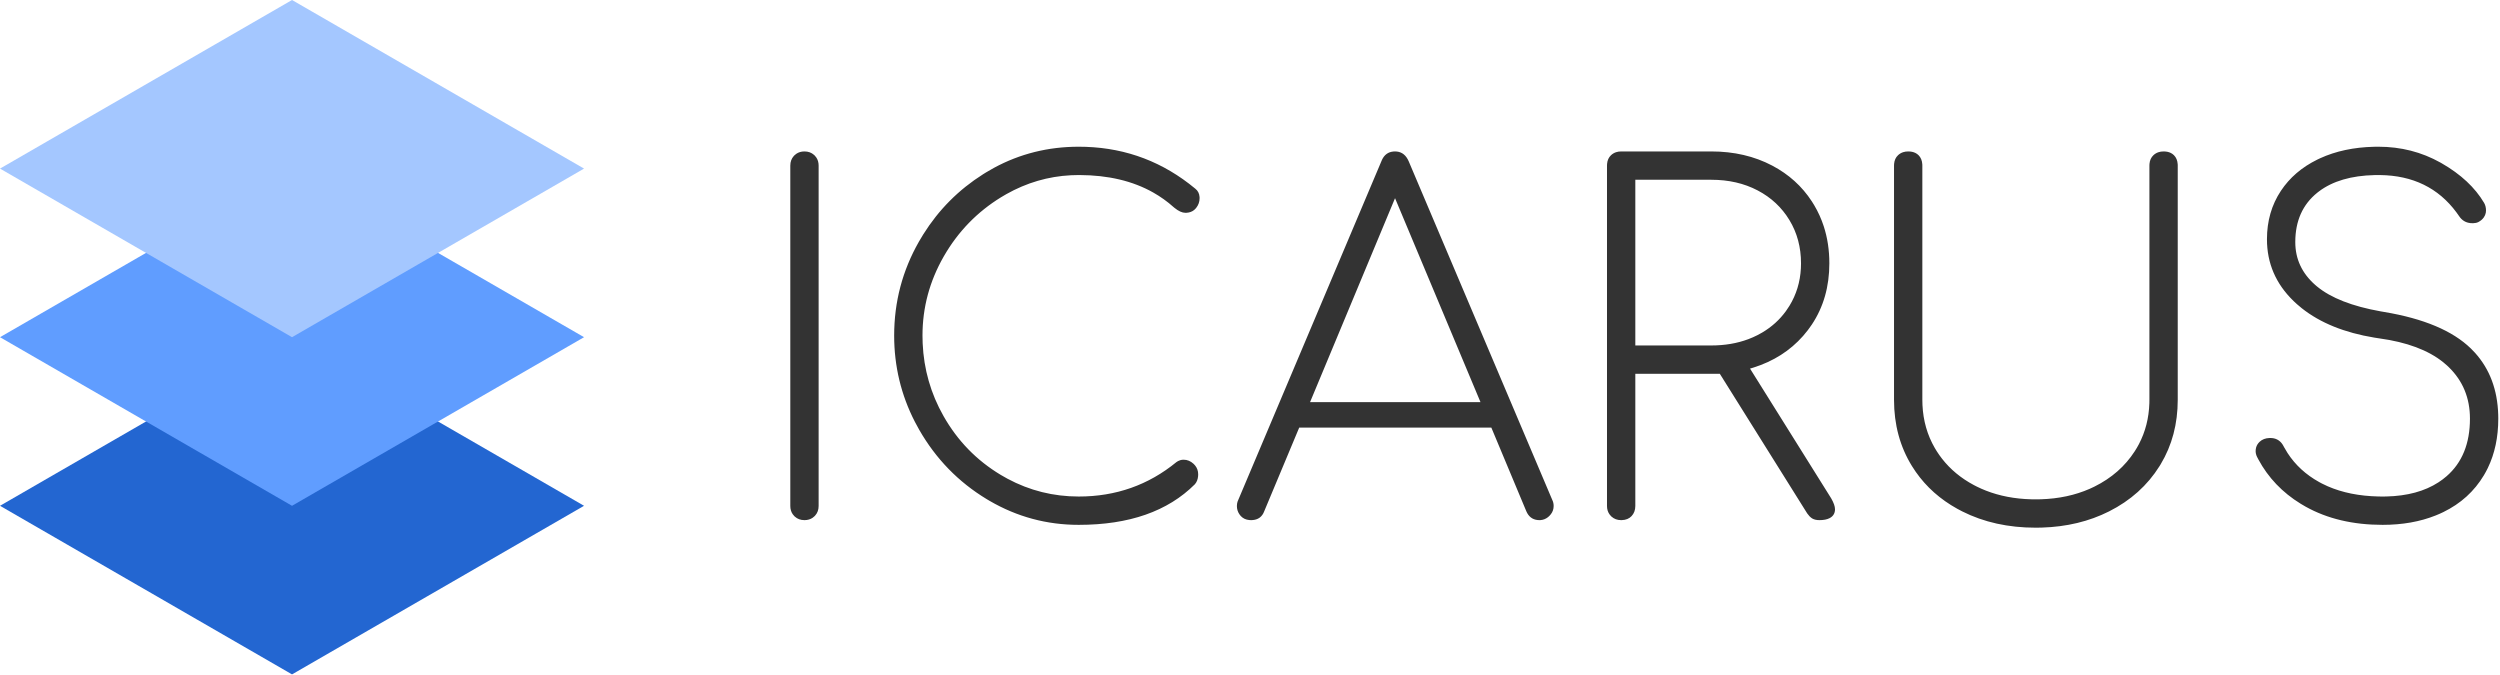
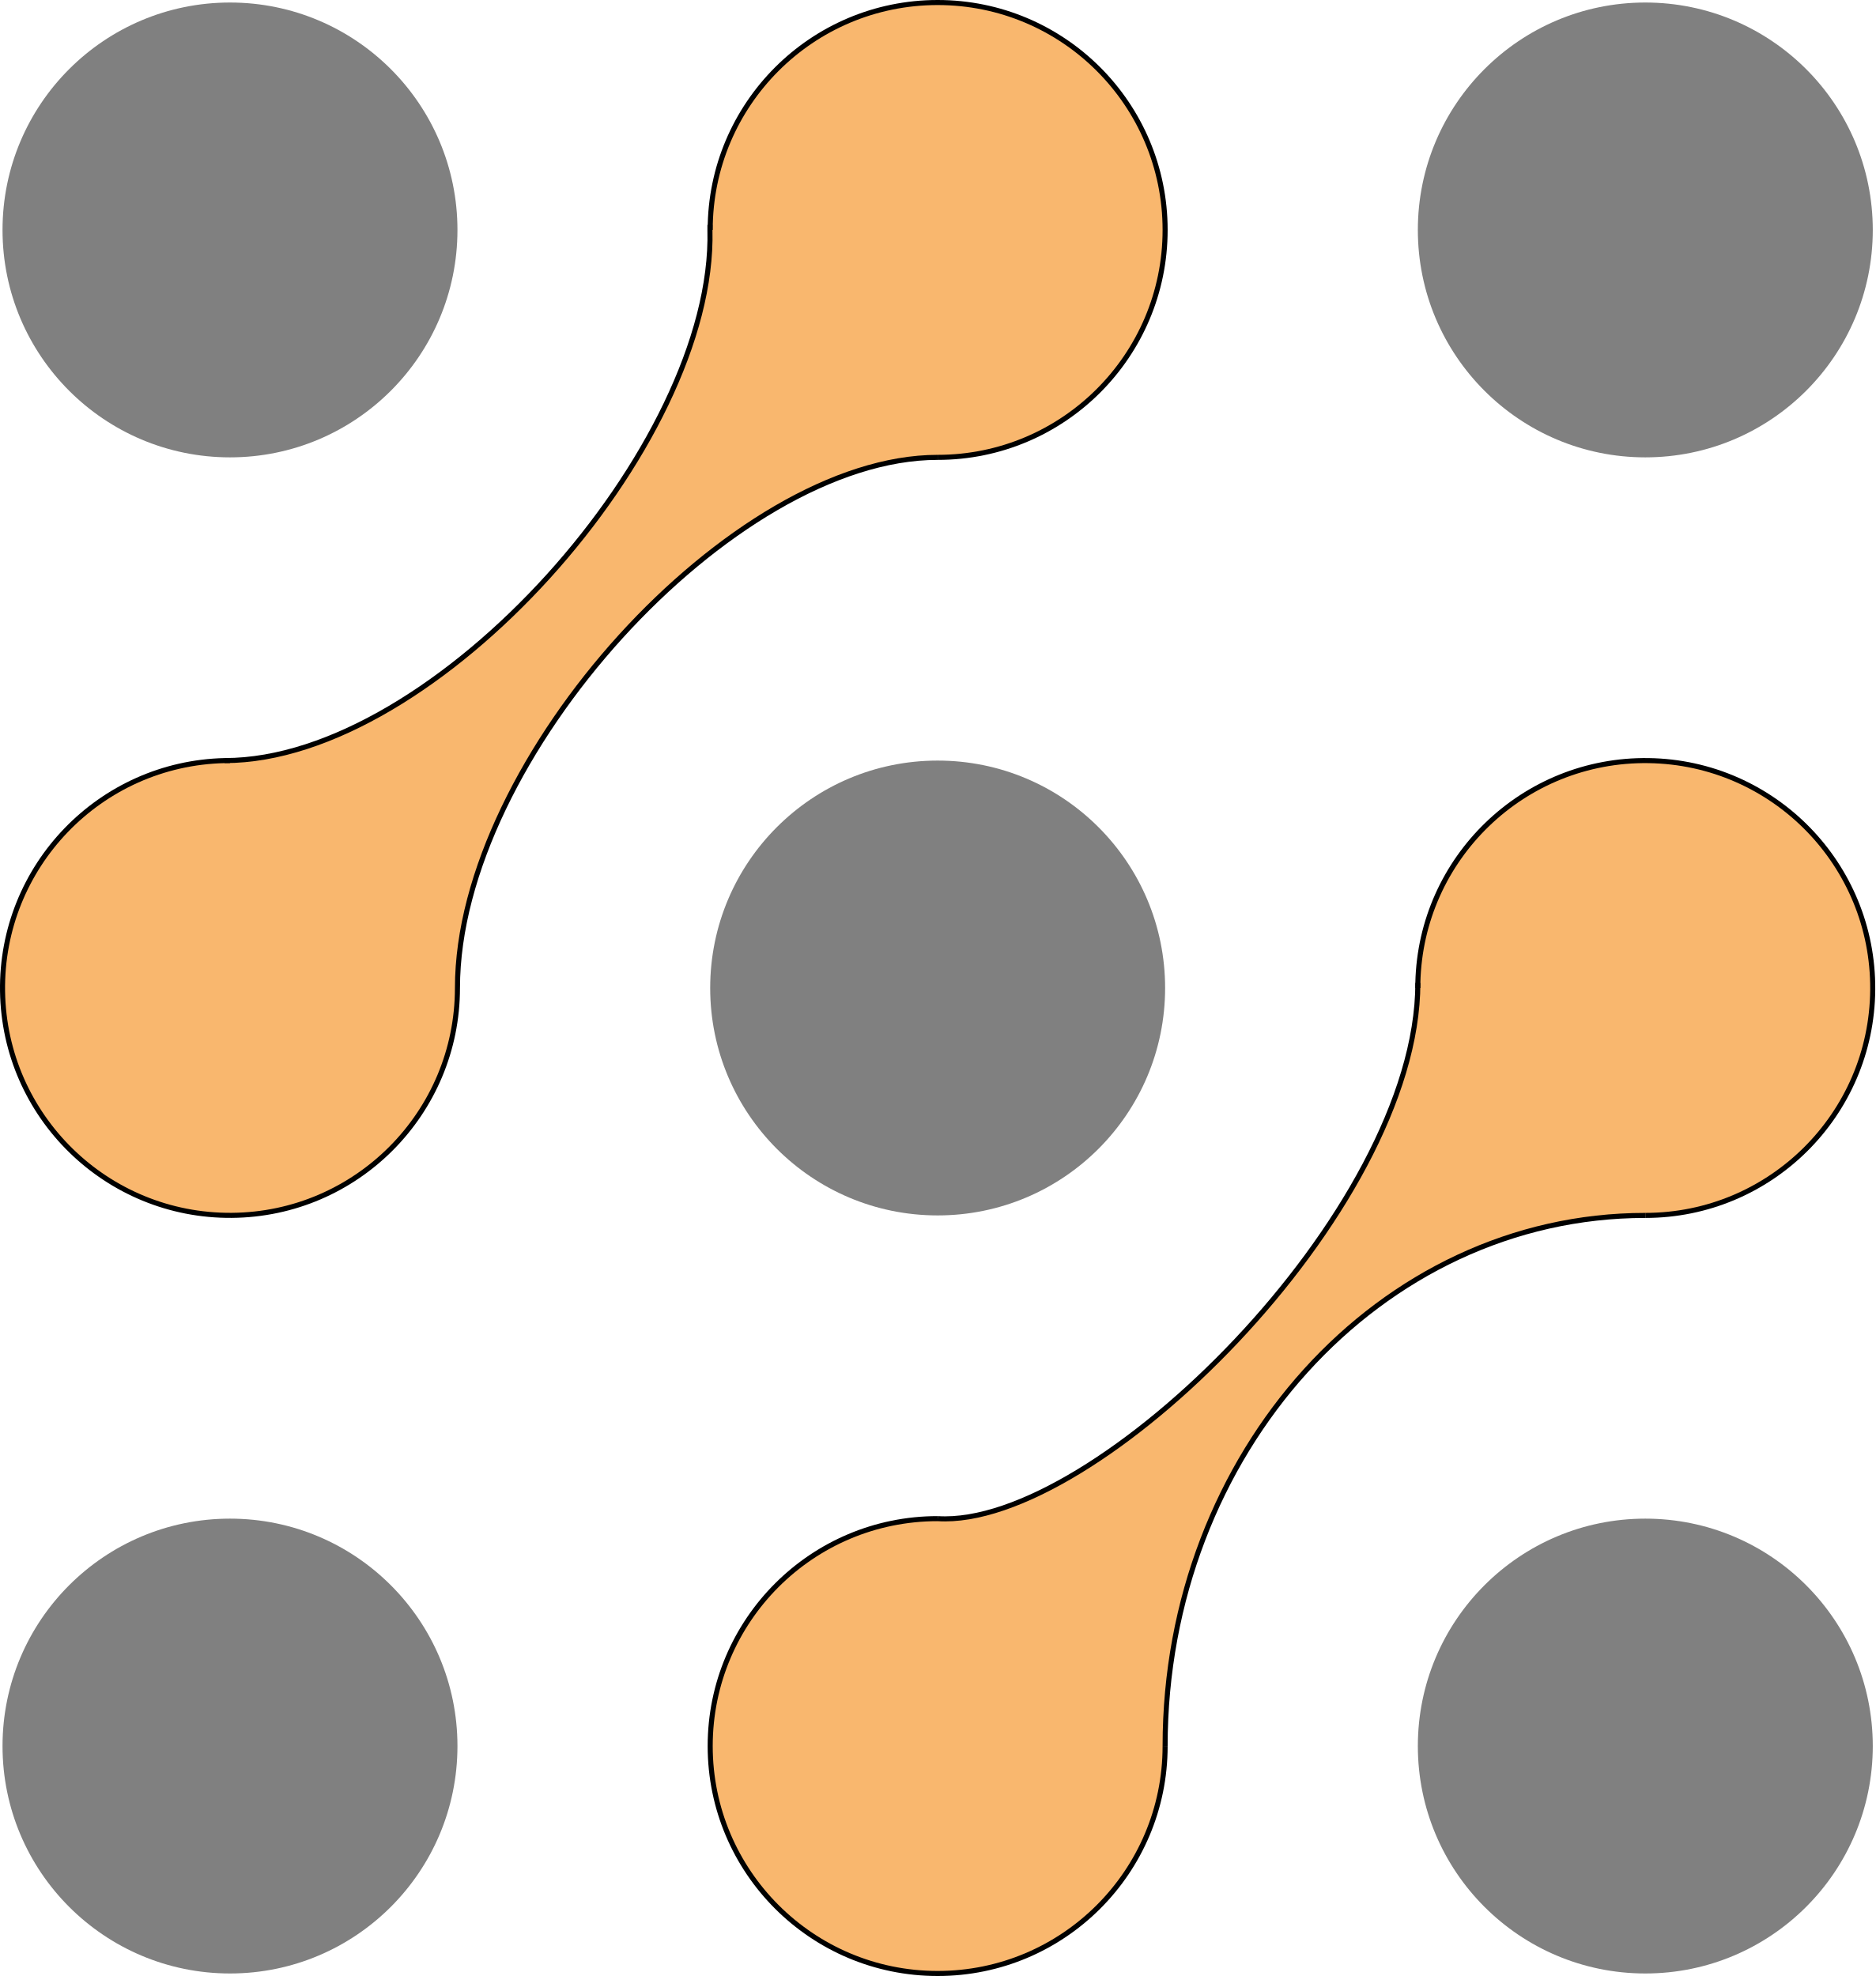
- <svg xmlns="http://www.w3.org/2000/svg" version="1.1" width="949" height="256" viewbox="0 0 949 256">
-   <path fill="#2366d1" d="M110.851 128L221.703 192L110.851 256L0 192Z" />
-   <path fill="#609dff" d="M110.851 64L221.703 128L110.851 192L0 128Z" />
-   <path fill="#a4c7ff" d="M110.851 0L221.703 64L110.851 128L0 64Z" />
-   <g transform="translate(300, 55.695), scale(0.7)" fill="#333">
-     <path d="M 613.888 10.24 L 613.888 137.216 A 60.705 60.705 0 0 0 613.954 140.055 Q 614.553 152.847 620.602 163.316 A 50.135 50.135 0 0 0 621.696 165.12 A 51.598 51.598 0 0 0 624.562 169.185 Q 631.357 177.897 641.762 183.449 A 63.11 63.11 0 0 0 643.456 184.32 A 61.649 61.649 0 0 0 648.369 186.492 Q 659.467 190.833 672.846 191.198 A 90.809 90.809 0 0 0 675.328 191.232 A 90.563 90.563 0 0 0 678.104 191.19 Q 692.78 190.74 704.7 185.489 A 61.259 61.259 0 0 0 707.2 184.32 Q 721.152 177.408 729.088 165.12 A 49.502 49.502 0 0 0 731.322 161.299 Q 736.63 151.203 736.997 139.036 A 60.335 60.335 0 0 0 737.024 137.216 L 737.024 10.24 A 10.857 10.857 0 0 1 737.062 9.315 Q 737.313 6.384 739.2 4.608 A 7.256 7.256 0 0 1 741.925 2.981 Q 743.196 2.56 744.704 2.56 Q 746.956 2.56 748.602 3.369 A 6.472 6.472 0 0 1 750.336 4.608 Q 752.167 6.439 752.361 9.499 A 11.729 11.729 0 0 1 752.384 10.24 L 752.384 137.216 Q 752.384 156.807 743.135 172.194 A 64.077 64.077 0 0 1 742.528 173.184 Q 732.672 188.928 715.136 197.76 Q 698.912 205.931 678.635 206.543 A 109.71 109.71 0 0 1 675.328 206.592 Q 653.056 206.592 635.52 197.76 A 77.835 77.835 0 0 1 632.828 196.338 Q 618.963 188.661 610.337 176.346 A 65.778 65.778 0 0 1 608.256 173.184 Q 598.528 157.44 598.528 137.216 L 598.528 10.24 A 10.857 10.857 0 0 1 598.566 9.315 Q 598.817 6.384 600.704 4.608 A 7.256 7.256 0 0 1 603.429 2.981 Q 604.7 2.56 606.208 2.56 Q 608.46 2.56 610.106 3.369 A 6.472 6.472 0 0 1 611.84 4.608 Q 613.671 6.439 613.865 9.499 A 11.729 11.729 0 0 1 613.888 10.24 Z M 895.488 8.96 A 69.507 69.507 0 0 0 894.88 8.615 Q 879.509 0 861.184 0 A 100.005 100.005 0 0 0 858.79 0.028 Q 842.342 0.422 829.568 6.272 A 61.75 61.75 0 0 0 828.078 6.979 Q 815.456 13.172 808.32 23.936 Q 800.768 35.328 800.768 50.176 Q 800.768 69.697 815.175 83.659 A 59.222 59.222 0 0 0 817.024 85.376 A 60.63 60.63 0 0 0 819.68 87.606 Q 834.727 99.526 859.059 103.529 A 133.91 133.91 0 0 0 861.696 103.936 Q 884.116 107.004 896.419 116.925 A 41.61 41.61 0 0 1 898.432 118.656 A 43.592 43.592 0 0 1 899.28 119.455 Q 910.848 130.653 910.848 147.456 Q 910.848 167.68 898.176 178.688 A 39.281 39.281 0 0 1 893.72 182.034 Q 882.522 189.266 865.531 189.672 A 85.481 85.481 0 0 1 863.488 189.696 A 102.18 102.18 0 0 1 861.3 189.673 Q 845.567 189.336 833.654 184.112 A 55.097 55.097 0 0 1 830.592 182.656 A 56.619 56.619 0 0 1 829.066 181.842 Q 818.274 175.871 811.94 166.114 A 47.528 47.528 0 0 1 809.984 162.816 A 12.115 12.115 0 0 0 809.808 162.46 Q 807.734 158.428 803.571 158.002 A 9.942 9.942 0 0 0 802.56 157.952 A 12.194 12.194 0 0 0 802.217 157.957 Q 798.871 158.051 796.8 160 A 7.449 7.449 0 0 0 796.119 160.731 Q 794.934 162.191 794.688 164.094 A 8.003 8.003 0 0 0 794.624 165.12 A 6.218 6.218 0 0 0 794.708 166.137 Q 794.803 166.708 795.004 167.28 A 7.895 7.895 0 0 0 795.392 168.192 A 65.044 65.044 0 0 0 796.099 169.546 Q 804.091 184.419 819.055 193.615 A 74.4 74.4 0 0 0 821.76 195.2 Q 839.424 205.056 863.488 205.056 Q 879.548 205.056 892.299 199.951 A 62.036 62.036 0 0 0 896.384 198.144 Q 910.592 191.232 918.4 178.176 A 51.186 51.186 0 0 0 920.533 174.225 Q 926.208 162.515 926.208 147.456 A 72.811 72.811 0 0 0 926.178 145.354 Q 925.592 125.061 913.589 111.755 A 49.8 49.8 0 0 0 911.36 109.44 Q 896.512 94.976 864.256 89.6 A 157.882 157.882 0 0 1 862.446 89.288 Q 839.242 85.142 827.904 75.776 A 41.218 41.218 0 0 1 826.977 74.987 Q 816.128 65.472 816.128 51.712 A 49.293 49.293 0 0 1 816.128 51.578 Q 816.175 34.522 828.032 24.96 A 35.234 35.234 0 0 1 828.891 24.289 Q 840.118 15.794 859.213 15.381 A 91.194 91.194 0 0 1 861.184 15.36 A 73.044 73.044 0 0 1 862.037 15.365 Q 888.747 15.677 903.514 35.593 A 59.37 59.37 0 0 1 904.96 37.632 Q 907.22 41.022 911.076 41.419 A 10.261 10.261 0 0 0 912.128 41.472 A 14.543 14.543 0 0 0 912.743 41.459 Q 914.336 41.392 915.2 40.96 A 10.655 10.655 0 0 0 915.336 40.891 Q 916.348 40.366 917.135 39.681 A 7.607 7.607 0 0 0 918.4 38.272 Q 919.197 37.122 919.442 35.787 A 6.761 6.761 0 0 0 919.552 34.56 Q 919.552 32.256 918.528 30.464 Q 911.104 17.92 895.488 8.96 Z M 160.311 0.068 A 110.648 110.648 0 0 0 156.416 0 Q 131.565 0 110.402 11.483 A 99.343 99.343 0 0 0 106.112 13.952 A 109.009 109.009 0 0 0 104.543 14.926 Q 84.677 27.489 72.14 47.479 A 111.393 111.393 0 0 0 69.76 51.456 Q 56.32 75.008 56.32 102.4 Q 56.32 127.331 67.56 149.187 A 107.592 107.592 0 0 0 69.888 153.472 Q 83.456 177.152 106.496 191.104 A 103.444 103.444 0 0 0 108.082 192.045 Q 130.459 205.056 156.416 205.056 Q 197.376 205.056 219.392 183.04 Q 220.918 181.296 221.145 178.624 A 11.364 11.364 0 0 0 221.184 177.664 Q 221.184 174.906 219.514 172.852 A 8.614 8.614 0 0 0 218.752 172.032 A 10.501 10.501 0 0 0 218.638 171.925 Q 216.248 169.728 213.248 169.728 A 6.244 6.244 0 0 0 211.549 169.961 Q 210.906 170.141 210.291 170.463 A 7.508 7.508 0 0 0 209.408 171.008 Q 186.624 189.696 156.416 189.696 Q 135.765 189.696 117.743 180.022 A 87.237 87.237 0 0 1 114.048 177.92 Q 94.464 166.144 83.072 146.048 Q 72.704 127.758 71.772 106.604 A 95.549 95.549 0 0 1 71.68 102.4 Q 71.68 79.616 83.2 59.52 A 97.348 97.348 0 0 1 83.35 59.26 Q 94.847 39.346 114.304 27.392 A 88.056 88.056 0 0 1 117.155 25.713 Q 133.663 16.406 152.218 15.466 A 82.911 82.911 0 0 1 156.416 15.36 A 117.212 117.212 0 0 1 156.817 15.361 Q 180.184 15.441 196.829 24.848 A 63.01 63.01 0 0 1 207.872 32.768 A 23.034 23.034 0 0 0 208.339 33.158 Q 211.641 35.84 214.272 35.84 A 9.974 9.974 0 0 0 214.911 35.82 Q 217.343 35.664 219.009 34.296 A 6.873 6.873 0 0 0 219.904 33.408 A 9.994 9.994 0 0 0 220.133 33.126 Q 221.952 30.799 221.952 27.904 A 8.988 8.988 0 0 0 221.929 27.259 Q 221.724 24.398 219.648 22.784 A 110.881 110.881 0 0 0 219.543 22.697 Q 193.686 1.244 160.311 0.068 Z M 551.168 198.4 L 504.064 123.136 L 499.456 123.136 L 458.24 123.136 L 458.24 194.816 Q 458.24 198.144 456.192 200.32 Q 454.232 202.403 450.865 202.492 A 11.487 11.487 0 0 1 450.56 202.496 Q 447.452 202.496 445.349 200.598 A 7.871 7.871 0 0 1 445.056 200.32 A 7.525 7.525 0 0 1 444.182 199.275 Q 442.889 197.403 442.88 194.85 A 10.179 10.179 0 0 1 442.88 194.816 L 442.88 10.24 A 10.857 10.857 0 0 1 442.918 9.315 Q 443.169 6.384 445.056 4.608 A 7.256 7.256 0 0 1 447.781 2.981 Q 449.052 2.56 450.56 2.56 L 499.456 2.56 Q 517.888 2.56 532.48 10.24 Q 545.954 17.332 553.971 29.662 A 58.968 58.968 0 0 1 555.264 31.744 A 56.737 56.737 0 0 1 560.414 43.13 Q 563.456 52.468 563.456 63.232 Q 563.456 82.2 553.946 96.465 A 56.692 56.692 0 0 1 551.808 99.456 A 58.849 58.849 0 0 1 549.212 102.618 Q 538.621 114.637 522.253 119.779 A 72.195 72.195 0 0 1 520.448 120.32 L 564.48 190.72 Q 566.528 194.304 566.528 196.608 A 6.599 6.599 0 0 1 566.478 197.436 Q 566.253 199.208 565.035 200.395 A 5.625 5.625 0 0 1 564.352 200.96 A 6.473 6.473 0 0 1 563.547 201.443 Q 561.472 202.496 558.08 202.496 Q 555.751 202.496 554.27 201.649 A 4.911 4.911 0 0 1 553.984 201.472 Q 552.654 200.585 551.515 198.93 A 14.447 14.447 0 0 1 551.168 198.4 Z M 399.104 197.632 L 380.16 152.32 L 275.968 152.32 L 257.024 197.632 Q 255.324 202.248 250.396 202.483 A 11.297 11.297 0 0 1 249.856 202.496 A 10.258 10.258 0 0 1 248.931 202.455 Q 246.143 202.203 244.4 200.383 A 6.997 6.997 0 0 1 244.224 200.192 A 8.678 8.678 0 0 1 243.477 199.224 Q 242.176 197.264 242.176 194.816 A 7.805 7.805 0 0 1 242.282 193.521 A 7.181 7.181 0 0 1 242.944 191.488 L 320.512 7.936 A 12.196 12.196 0 0 1 320.852 7.129 Q 322.805 2.936 327.14 2.591 A 10.038 10.038 0 0 1 327.936 2.56 A 9.004 9.004 0 0 1 328.947 2.615 Q 333.29 3.106 335.36 7.936 L 413.184 191.488 Q 413.952 193.024 413.952 194.816 A 7.64 7.64 0 0 1 413.846 196.101 Q 413.457 198.383 411.648 200.192 A 9.044 9.044 0 0 1 410.871 200.886 Q 409.083 202.303 406.879 202.473 A 7.908 7.908 0 0 1 406.272 202.496 A 9.93 9.93 0 0 1 405.339 202.453 Q 400.96 202.04 399.104 197.632 Z M 15.36 10.24 L 15.36 194.816 Q 15.36 197.924 13.462 200.027 A 7.871 7.871 0 0 1 13.184 200.32 A 7.525 7.525 0 0 1 12.139 201.194 Q 10.267 202.487 7.714 202.496 A 10.179 10.179 0 0 1 7.68 202.496 Q 4.572 202.496 2.469 200.598 A 7.871 7.871 0 0 1 2.176 200.32 A 7.525 7.525 0 0 1 1.302 199.275 Q 0.009 197.403 0 194.85 A 10.179 10.179 0 0 1 0 194.816 L 0 10.24 Q 0 7.132 1.898 5.029 A 7.871 7.871 0 0 1 2.176 4.736 A 7.525 7.525 0 0 1 3.221 3.862 Q 5.093 2.569 7.646 2.56 A 10.179 10.179 0 0 1 7.68 2.56 Q 10.788 2.56 12.891 4.458 A 7.871 7.871 0 0 1 13.184 4.736 A 7.525 7.525 0 0 1 14.058 5.781 Q 15.351 7.653 15.36 10.206 A 10.179 10.179 0 0 1 15.36 10.24 Z M 281.856 138.496 L 374.272 138.496 L 327.936 27.904 L 281.856 138.496 Z M 458.24 107.776 L 499.456 107.776 Q 510.418 107.776 519.519 104.362 A 48.175 48.175 0 0 0 524.544 102.144 A 47.471 47.471 0 0 0 527.059 100.761 Q 534.75 96.219 539.878 89.183 A 43.678 43.678 0 0 0 541.824 86.272 Q 547.436 77.109 548.027 65.896 A 50.673 50.673 0 0 0 548.096 63.232 Q 548.096 50.176 541.824 39.808 Q 535.552 29.44 524.544 23.68 Q 513.536 17.92 499.456 17.92 L 458.24 17.92 L 458.24 107.776 Z" vector-effect="non-scaling-stroke" />
+ <svg xmlns="http://www.w3.org/2000/svg" viewBox="0 0 371 391">
+   <defs>
+     <style>.cls-1{fill:gray;}.cls-2{fill:#f9b76e;}.cls-3{fill:none;stroke:#000;stroke-miterlimit:10;}</style>
+   </defs>
+   <g id="图层_2" data-name="图层 2">
+     <g id="图层_1-2" data-name="图层 1">
+       <circle class="cls-1" cx="45.5" cy="45.5" r="45" />
+       <circle class="cls-1" cx="45.5" cy="345.5" r="45" />
+       <circle class="cls-1" cx="185.5" cy="195.5" r="45" />
+       <circle class="cls-1" cx="325.5" cy="45.5" r="45" />
+       <circle class="cls-1" cx="325.5" cy="345.5" r="45" />
+       <path class="cls-2" d="M185.5,90.5c-40.57,0-95,59.57-95,105a45,45,0,1,1-46-45h0c41.66,0,97.09-62.22,96-105h0a45,45,0,1,1,45,45Z" />
+       <path class="cls-3" d="M90.5,195.5a45,45,0,1,1-46-45h1" />
+       <path class="cls-3" d="M140.5,45.5a45,45,0,1,1,45,45" />
+       <path class="cls-3" d="M140.45,44.5c0,.33,0,.66,0,1,1.1,42.78-54.33,105-96,105" />
+       <path class="cls-3" d="M90.5,195.5c0-45.43,54.43-105,95-105" />
+       <path class="cls-2" d="M280.51,194.5a45,45,0,1,1,45,46c-52.51,0-95,47-95,105a45,45,0,1,1-45-45v-.05c31,2,95-60.54,95-105.95Z" />
+       <path class="cls-3" d="M230.5,345.5a45,45,0,1,1-45-45" />
+       <path class="cls-3" d="M280.5,195.5c0-.33,0-.67,0-1a45,45,0,1,1,45,46" />
+       <path class="cls-3" d="M230.5,345.5c0-58,42.49-105,95-105" />
+       <path class="cls-3" d="M280.5,194.5c0,45.41-64,108-95,106" />
+     </g>
  </g>
</svg>
